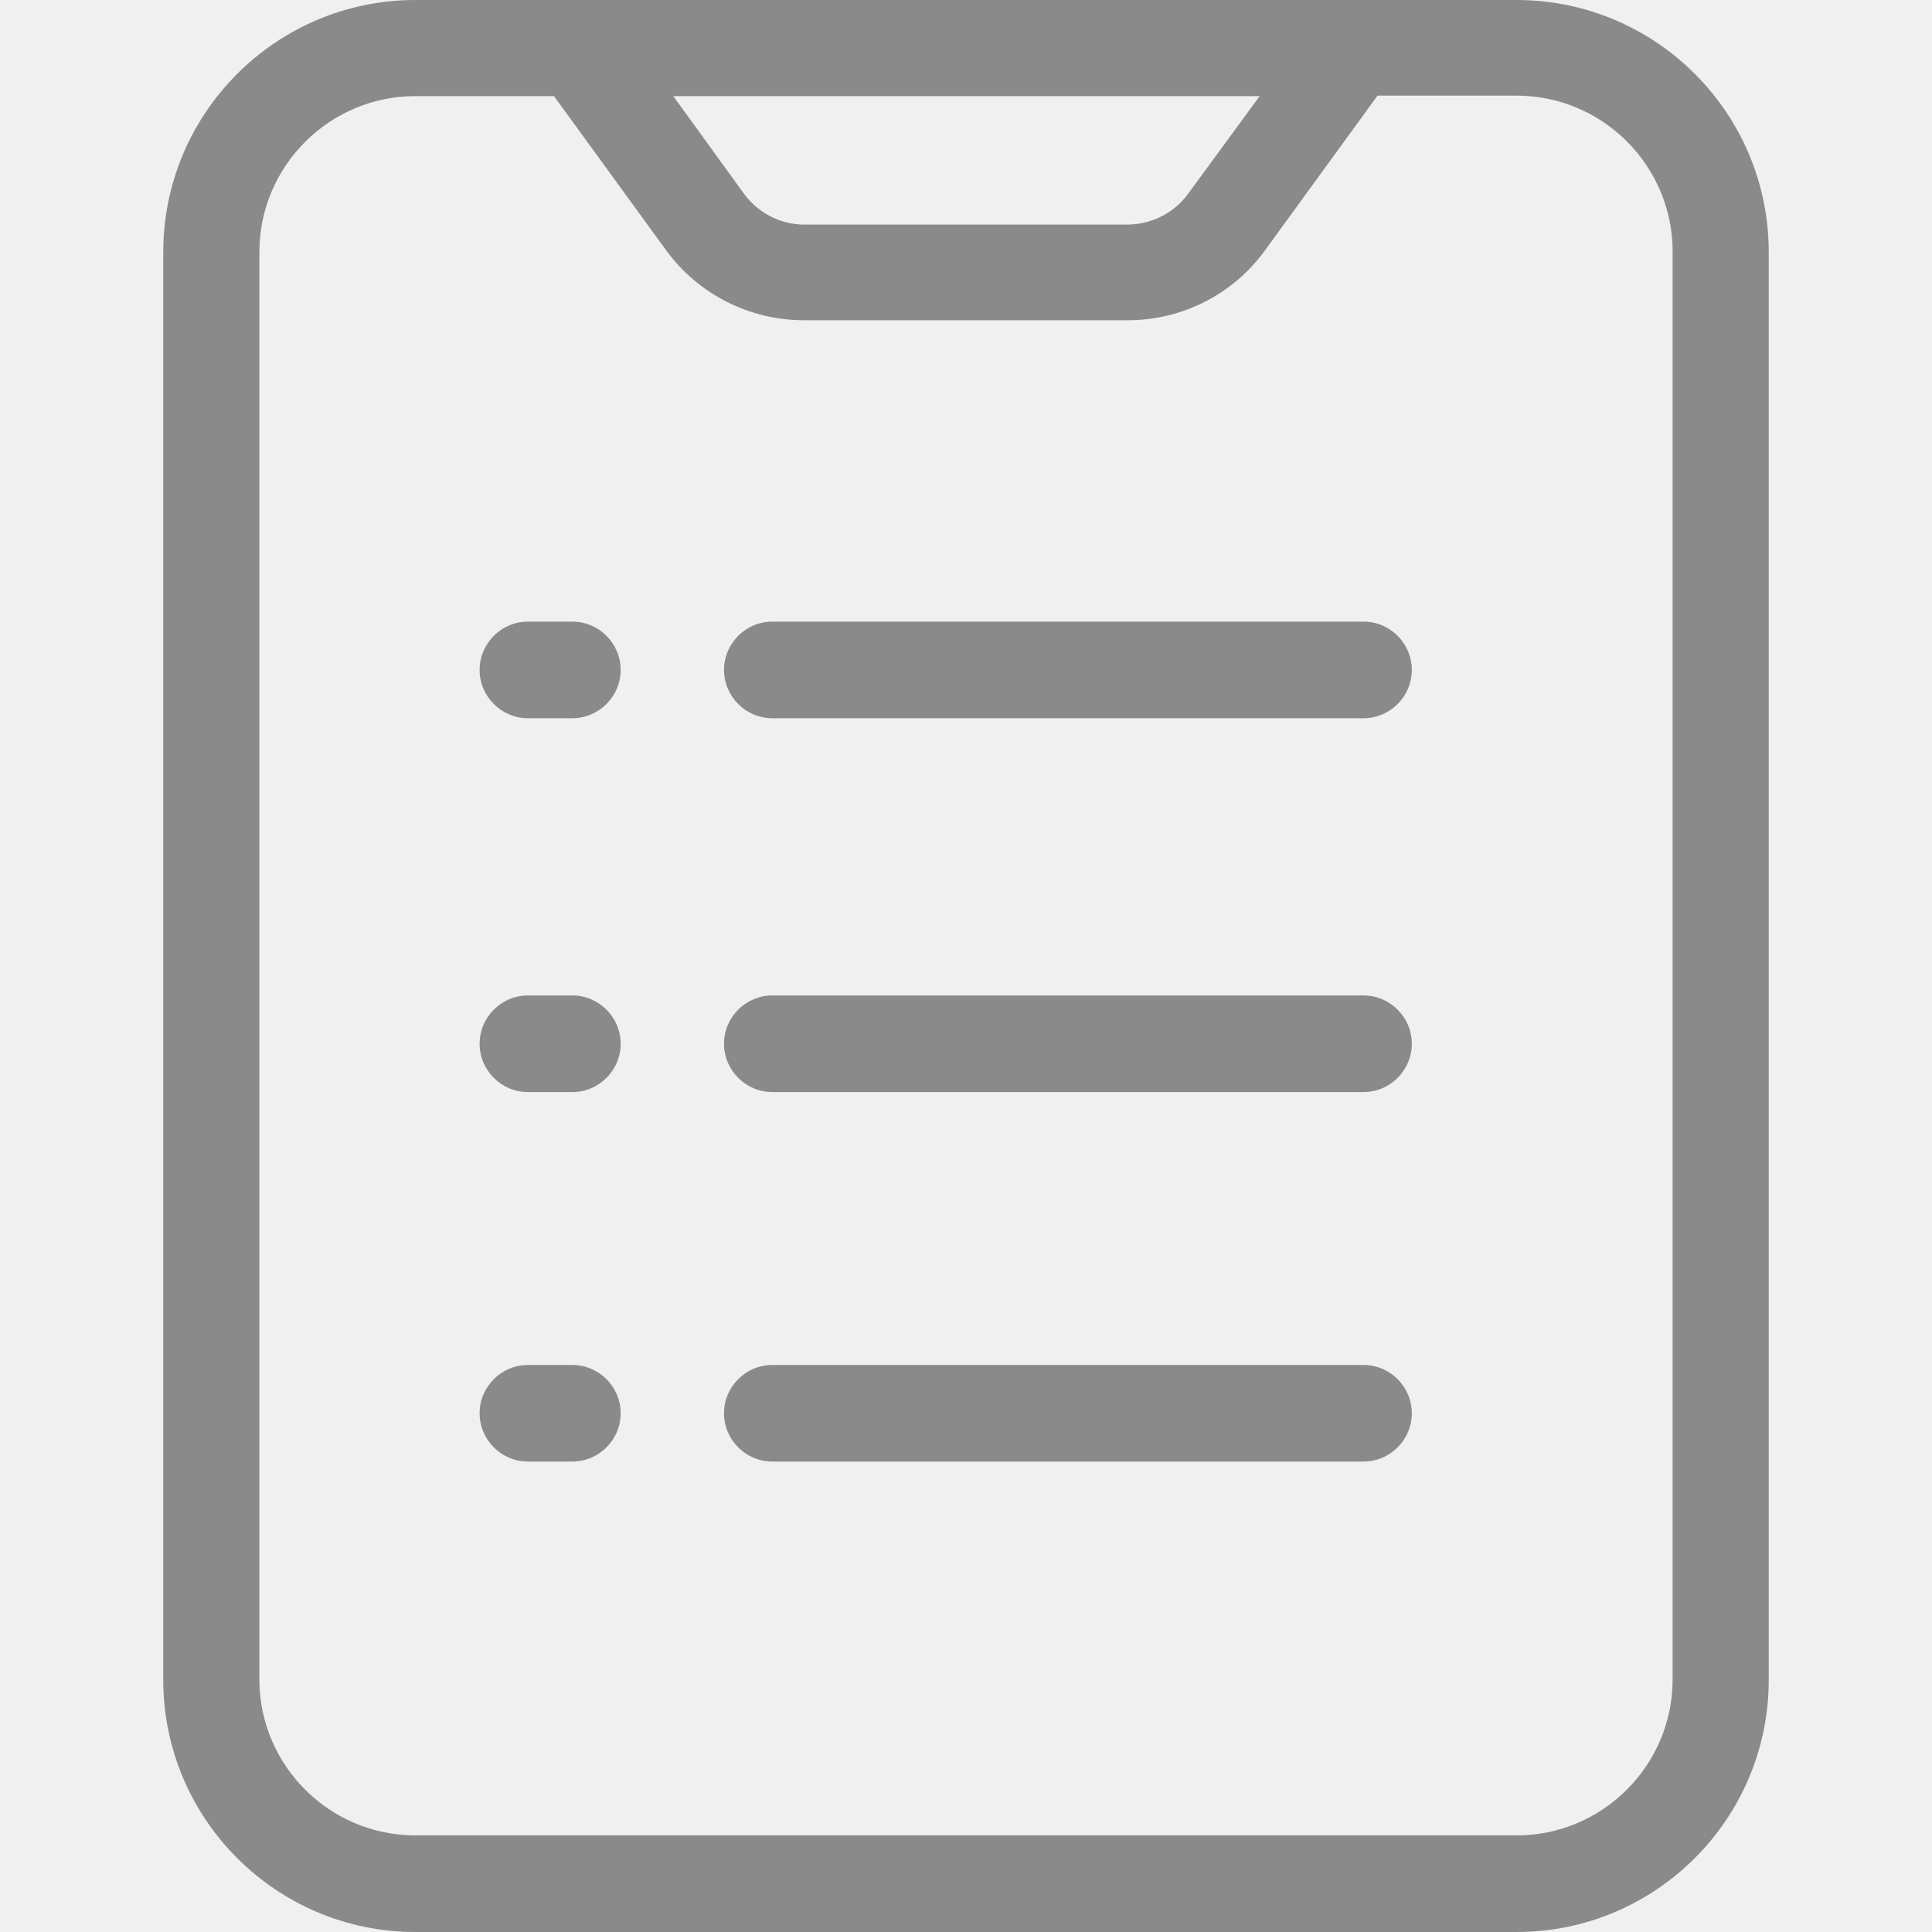
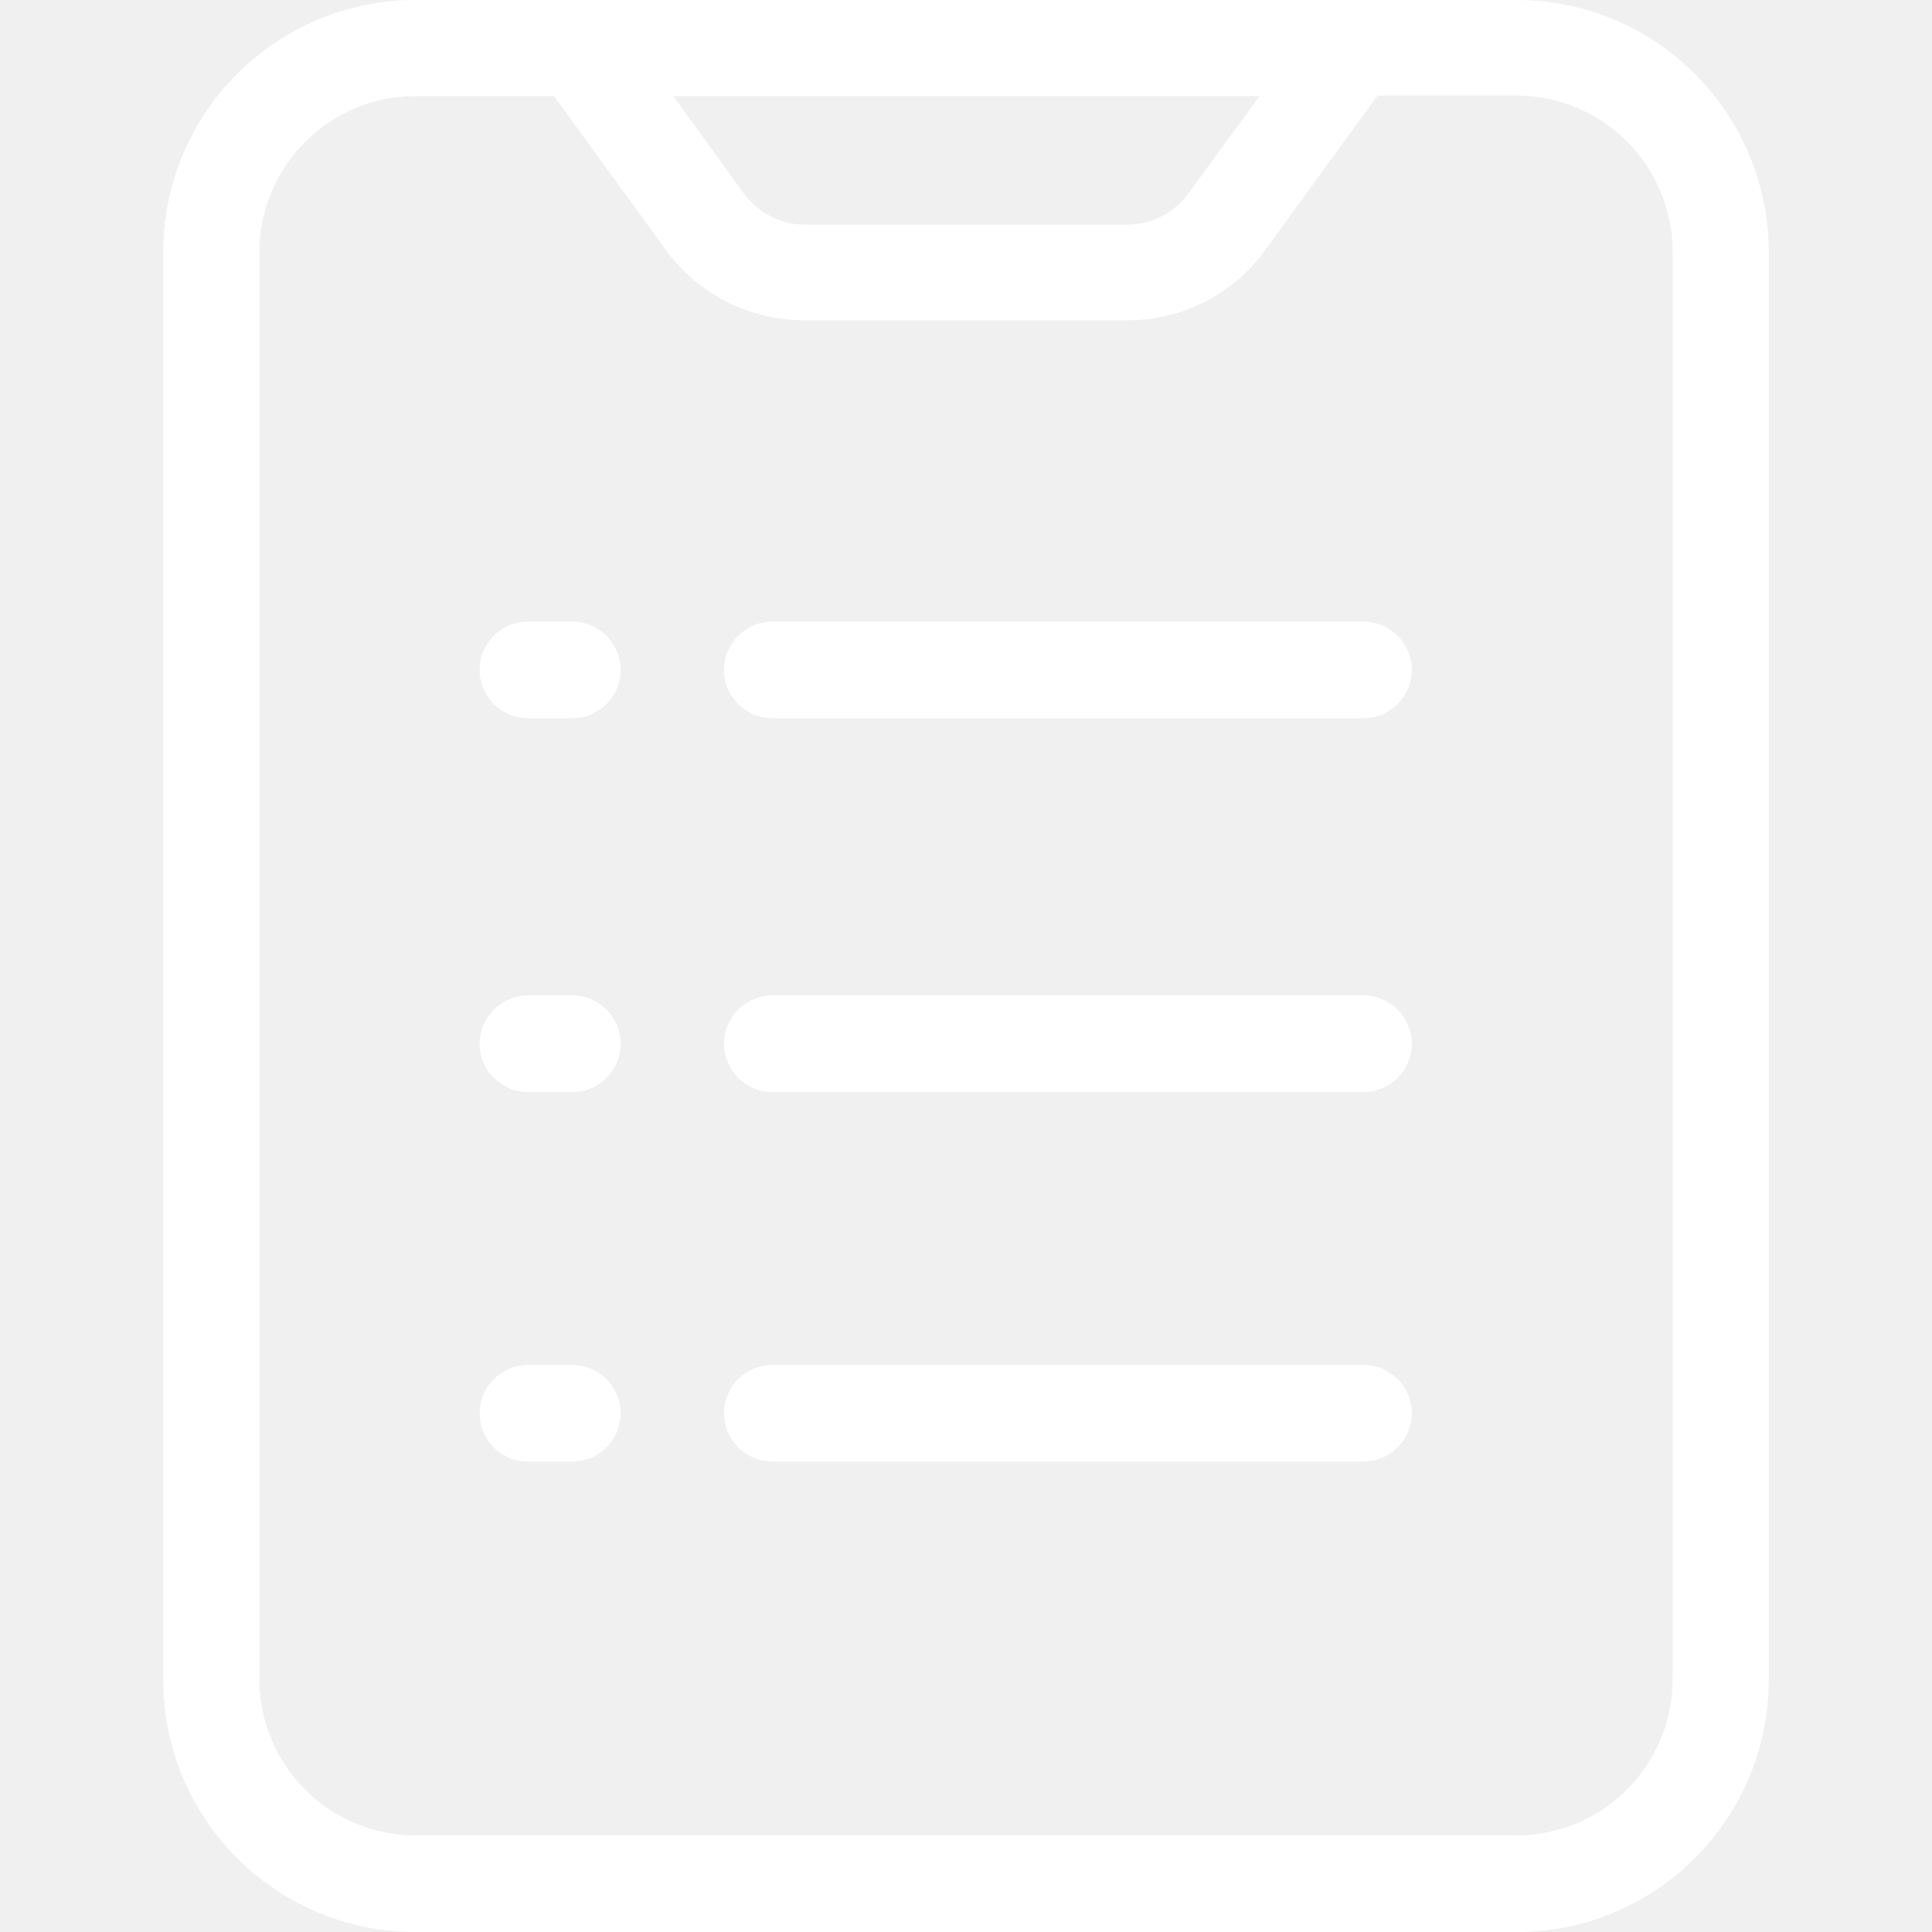
<svg xmlns="http://www.w3.org/2000/svg" t="1511401967858" class="icon" style="" viewBox="0 0 1024 1024" version="1.1" p-id="2428" width="64" height="64">
  <defs>
    <style type="text/css" />
  </defs>
-   <path d="M803.84 0H220.16C146.432 0 86.528 59.904 86.528 133.632v756.736c0 73.728 59.904 133.632 133.632 133.632h583.68c73.728 0 133.632-59.904 133.632-133.632V133.632C937.472 59.904 877.568 0 803.84 0z m-174.08 102.656c-7.424 10.24-19.2 16.128-31.744 16.384h-171.776c-12.544 0-24.32-6.144-31.744-16.128l-37.632-51.968h310.784L629.76 102.656zM353.024 132.608c16.896 23.296 44.288 37.12 72.96 37.12h171.776c28.928 0 56.064-13.824 72.96-37.376l59.392-81.664H803.84c45.568 0 82.688 37.12 82.688 82.688v756.736c0 45.568-37.12 82.688-82.688 82.688H220.16c-45.568 0-82.688-37.12-82.688-82.688V133.632c0-45.568 37.12-82.688 82.688-82.688h73.472l59.392 81.664z" p-id="2429" fill="#8a8a8a" />
-   <path d="M409.344 380.672h313.344c14.08 0 25.6-11.52 25.6-25.6s-11.52-25.6-25.6-25.6H409.344c-14.08 0-25.6 11.52-25.6 25.6s11.52 25.6 25.6 25.6zM279.808 380.672h23.552c14.08 0 25.6-11.52 25.6-25.6s-11.52-25.6-25.6-25.6h-23.552c-14.08 0-25.6 11.52-25.6 25.6s11.52 25.6 25.6 25.6zM409.344 578.816h313.344c14.08 0 25.6-11.52 25.6-25.6s-11.52-25.6-25.6-25.6H409.344c-14.08 0-25.6 11.52-25.6 25.6s11.52 25.6 25.6 25.6zM279.808 578.816h23.552c14.08 0 25.6-11.52 25.6-25.6s-11.52-25.6-25.6-25.6h-23.552c-14.08 0-25.6 11.52-25.6 25.6s11.52 25.6 25.6 25.6zM409.344 774.656h313.344c14.08 0 25.6-11.52 25.6-25.6s-11.52-25.6-25.6-25.6H409.344c-14.08 0-25.6 11.52-25.6 25.6s11.52 25.6 25.6 25.6zM279.808 774.656h23.552c14.08 0 25.6-11.52 25.6-25.6s-11.52-25.6-25.6-25.6h-23.552c-14.08 0-25.6 11.52-25.6 25.6s11.52 25.6 25.6 25.6z" p-id="2430" fill="#8a8a8a" />
+   <path d="M803.84 0H220.16C146.432 0 86.528 59.904 86.528 133.632v756.736c0 73.728 59.904 133.632 133.632 133.632h583.68c73.728 0 133.632-59.904 133.632-133.632V133.632C937.472 59.904 877.568 0 803.84 0z m-174.08 102.656c-7.424 10.24-19.2 16.128-31.744 16.384h-171.776c-12.544 0-24.32-6.144-31.744-16.128l-37.632-51.968h310.784L629.76 102.656zM353.024 132.608c16.896 23.296 44.288 37.12 72.96 37.12h171.776c28.928 0 56.064-13.824 72.96-37.376l59.392-81.664H803.84c45.568 0 82.688 37.12 82.688 82.688v756.736c0 45.568-37.12 82.688-82.688 82.688H220.16c-45.568 0-82.688-37.12-82.688-82.688V133.632c0-45.568 37.12-82.688 82.688-82.688h73.472l59.392 81.664z" p-id="2429" fill="#ffffff" />
+   <path d="M409.344 380.672h313.344c14.08 0 25.6-11.52 25.6-25.6s-11.52-25.6-25.6-25.6H409.344c-14.08 0-25.6 11.52-25.6 25.6s11.52 25.6 25.6 25.6zM279.808 380.672h23.552c14.08 0 25.6-11.52 25.6-25.6s-11.52-25.6-25.6-25.6h-23.552c-14.08 0-25.6 11.52-25.6 25.6s11.52 25.6 25.6 25.6zM409.344 578.816h313.344c14.08 0 25.6-11.52 25.6-25.6s-11.52-25.6-25.6-25.6H409.344c-14.08 0-25.6 11.52-25.6 25.6s11.52 25.6 25.6 25.6zM279.808 578.816h23.552c14.08 0 25.6-11.52 25.6-25.6s-11.52-25.6-25.6-25.6h-23.552c-14.08 0-25.6 11.52-25.6 25.6s11.52 25.6 25.6 25.6zM409.344 774.656h313.344c14.08 0 25.6-11.52 25.6-25.6s-11.52-25.6-25.6-25.6H409.344c-14.08 0-25.6 11.52-25.6 25.6s11.52 25.6 25.6 25.6zM279.808 774.656h23.552c14.08 0 25.6-11.52 25.6-25.6s-11.52-25.6-25.6-25.6h-23.552c-14.08 0-25.6 11.52-25.6 25.6s11.52 25.6 25.6 25.6z" p-id="2430" fill="#ffffff" />
</svg>
